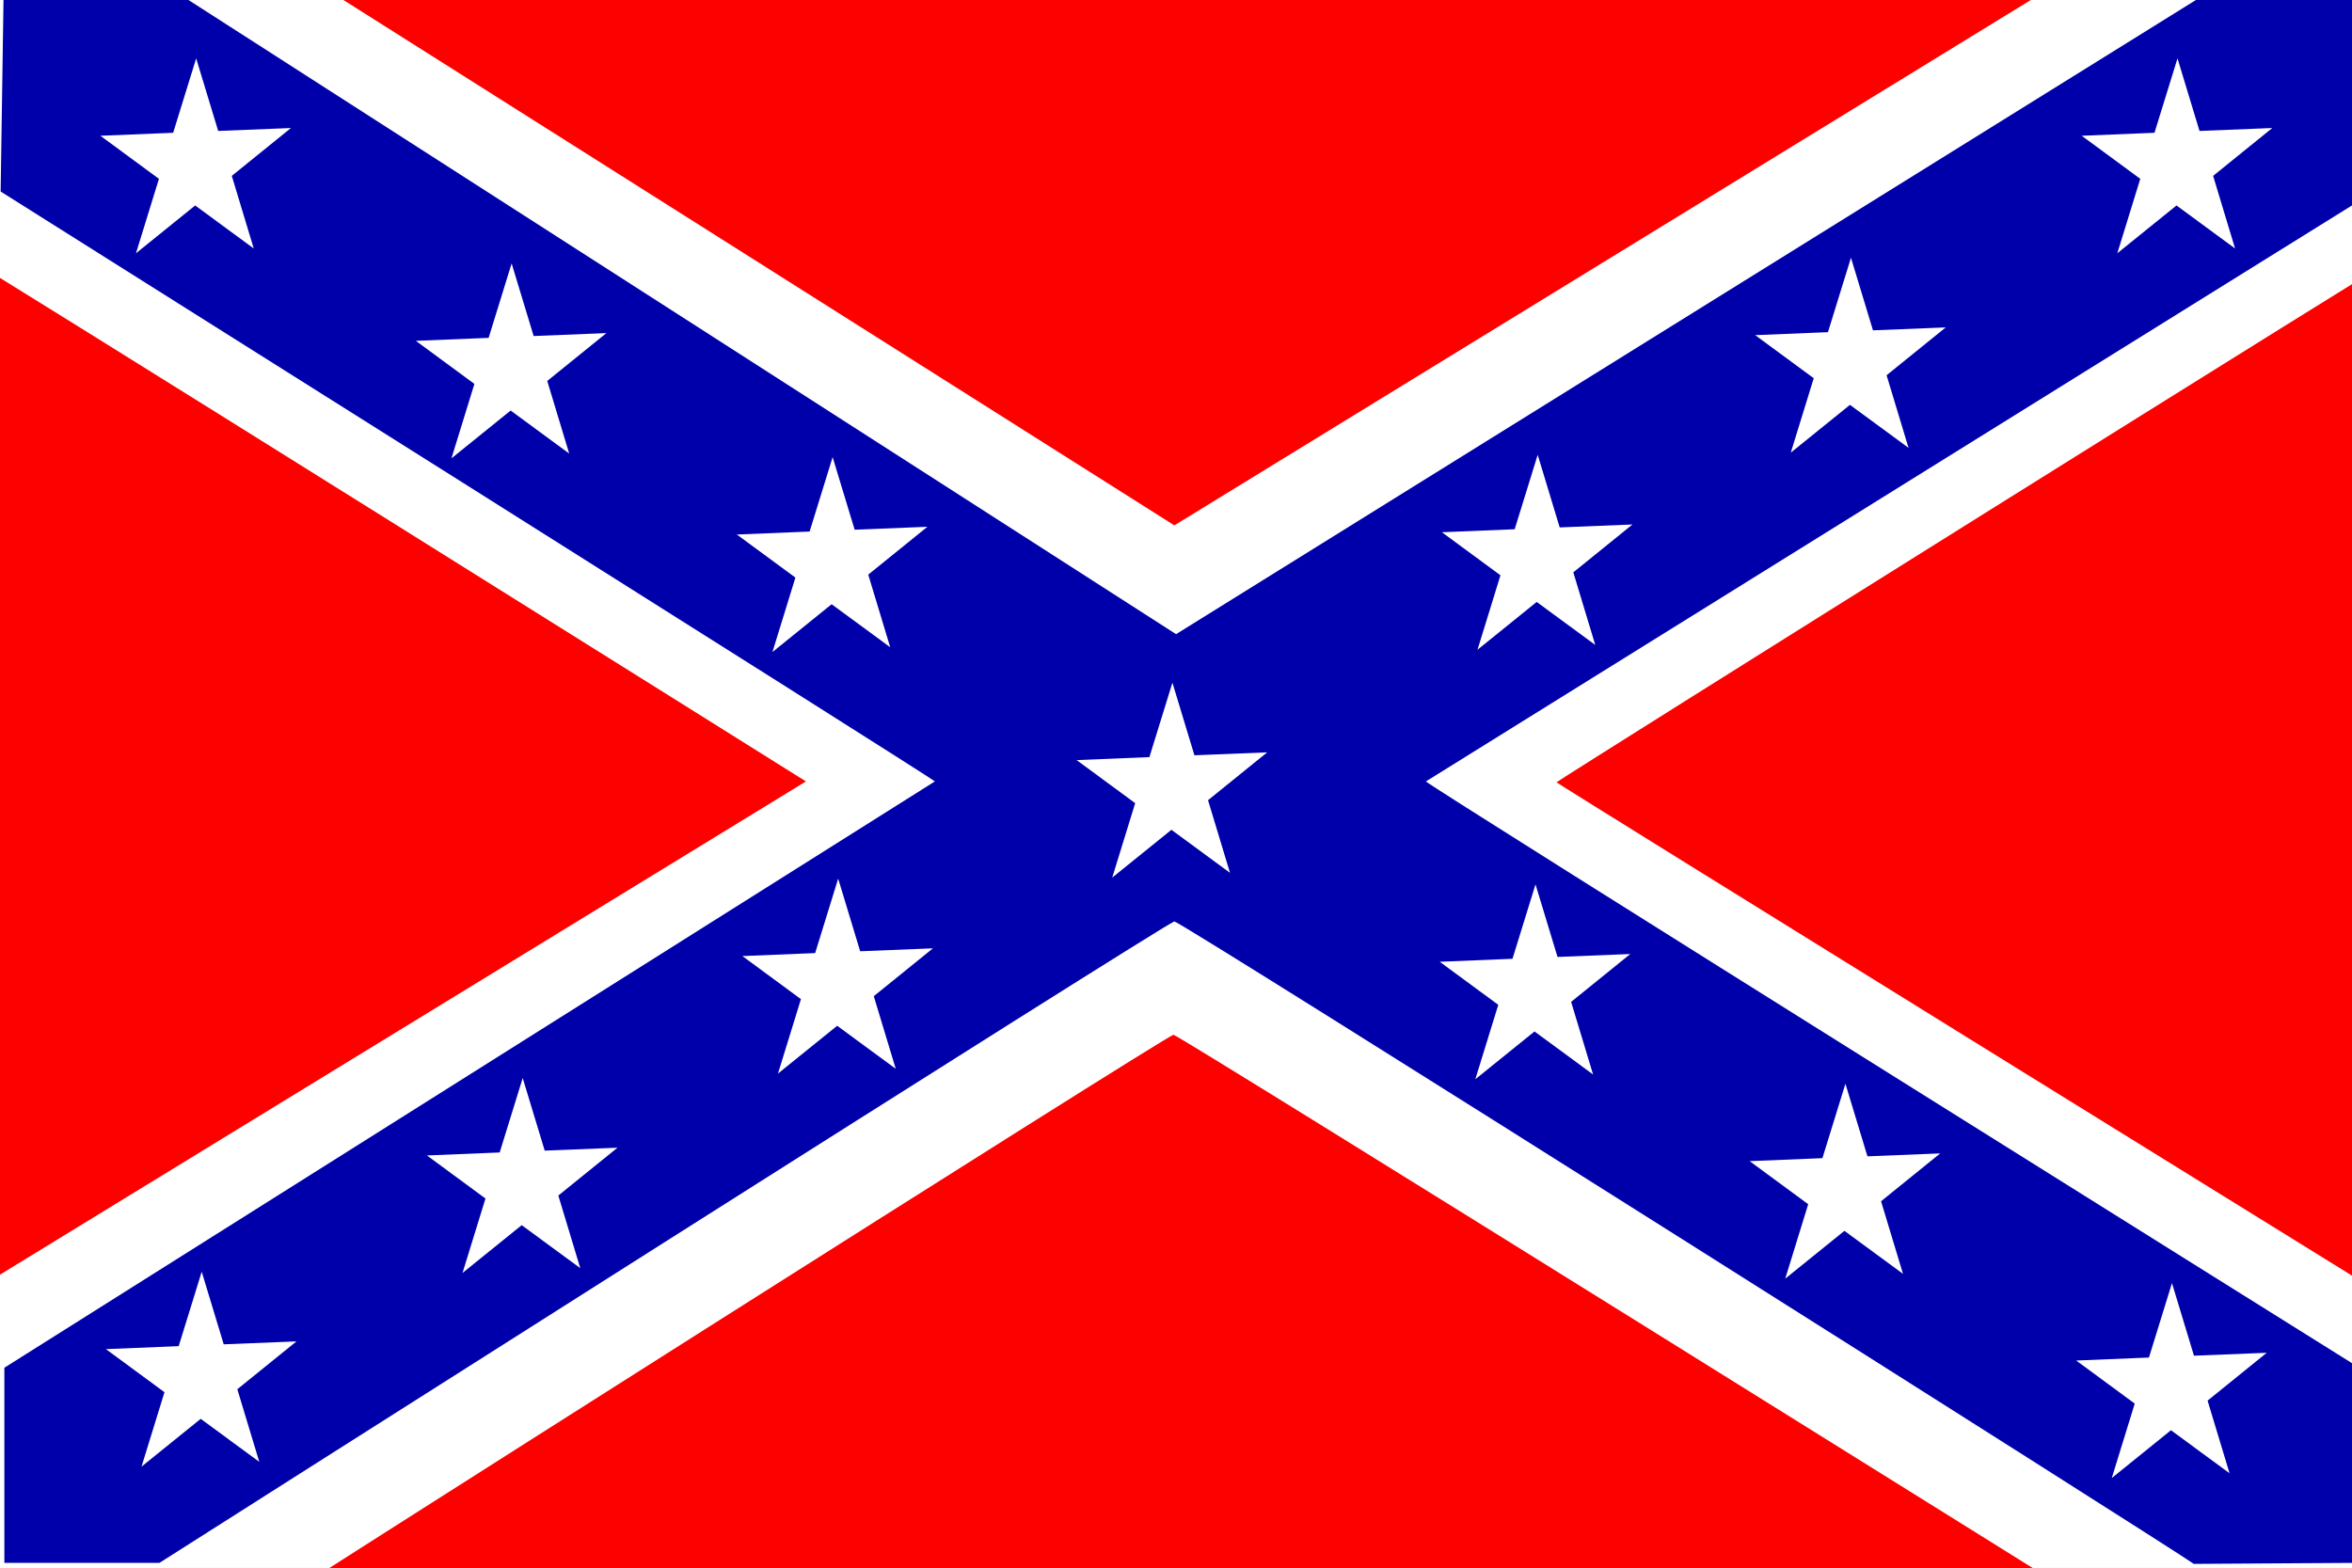
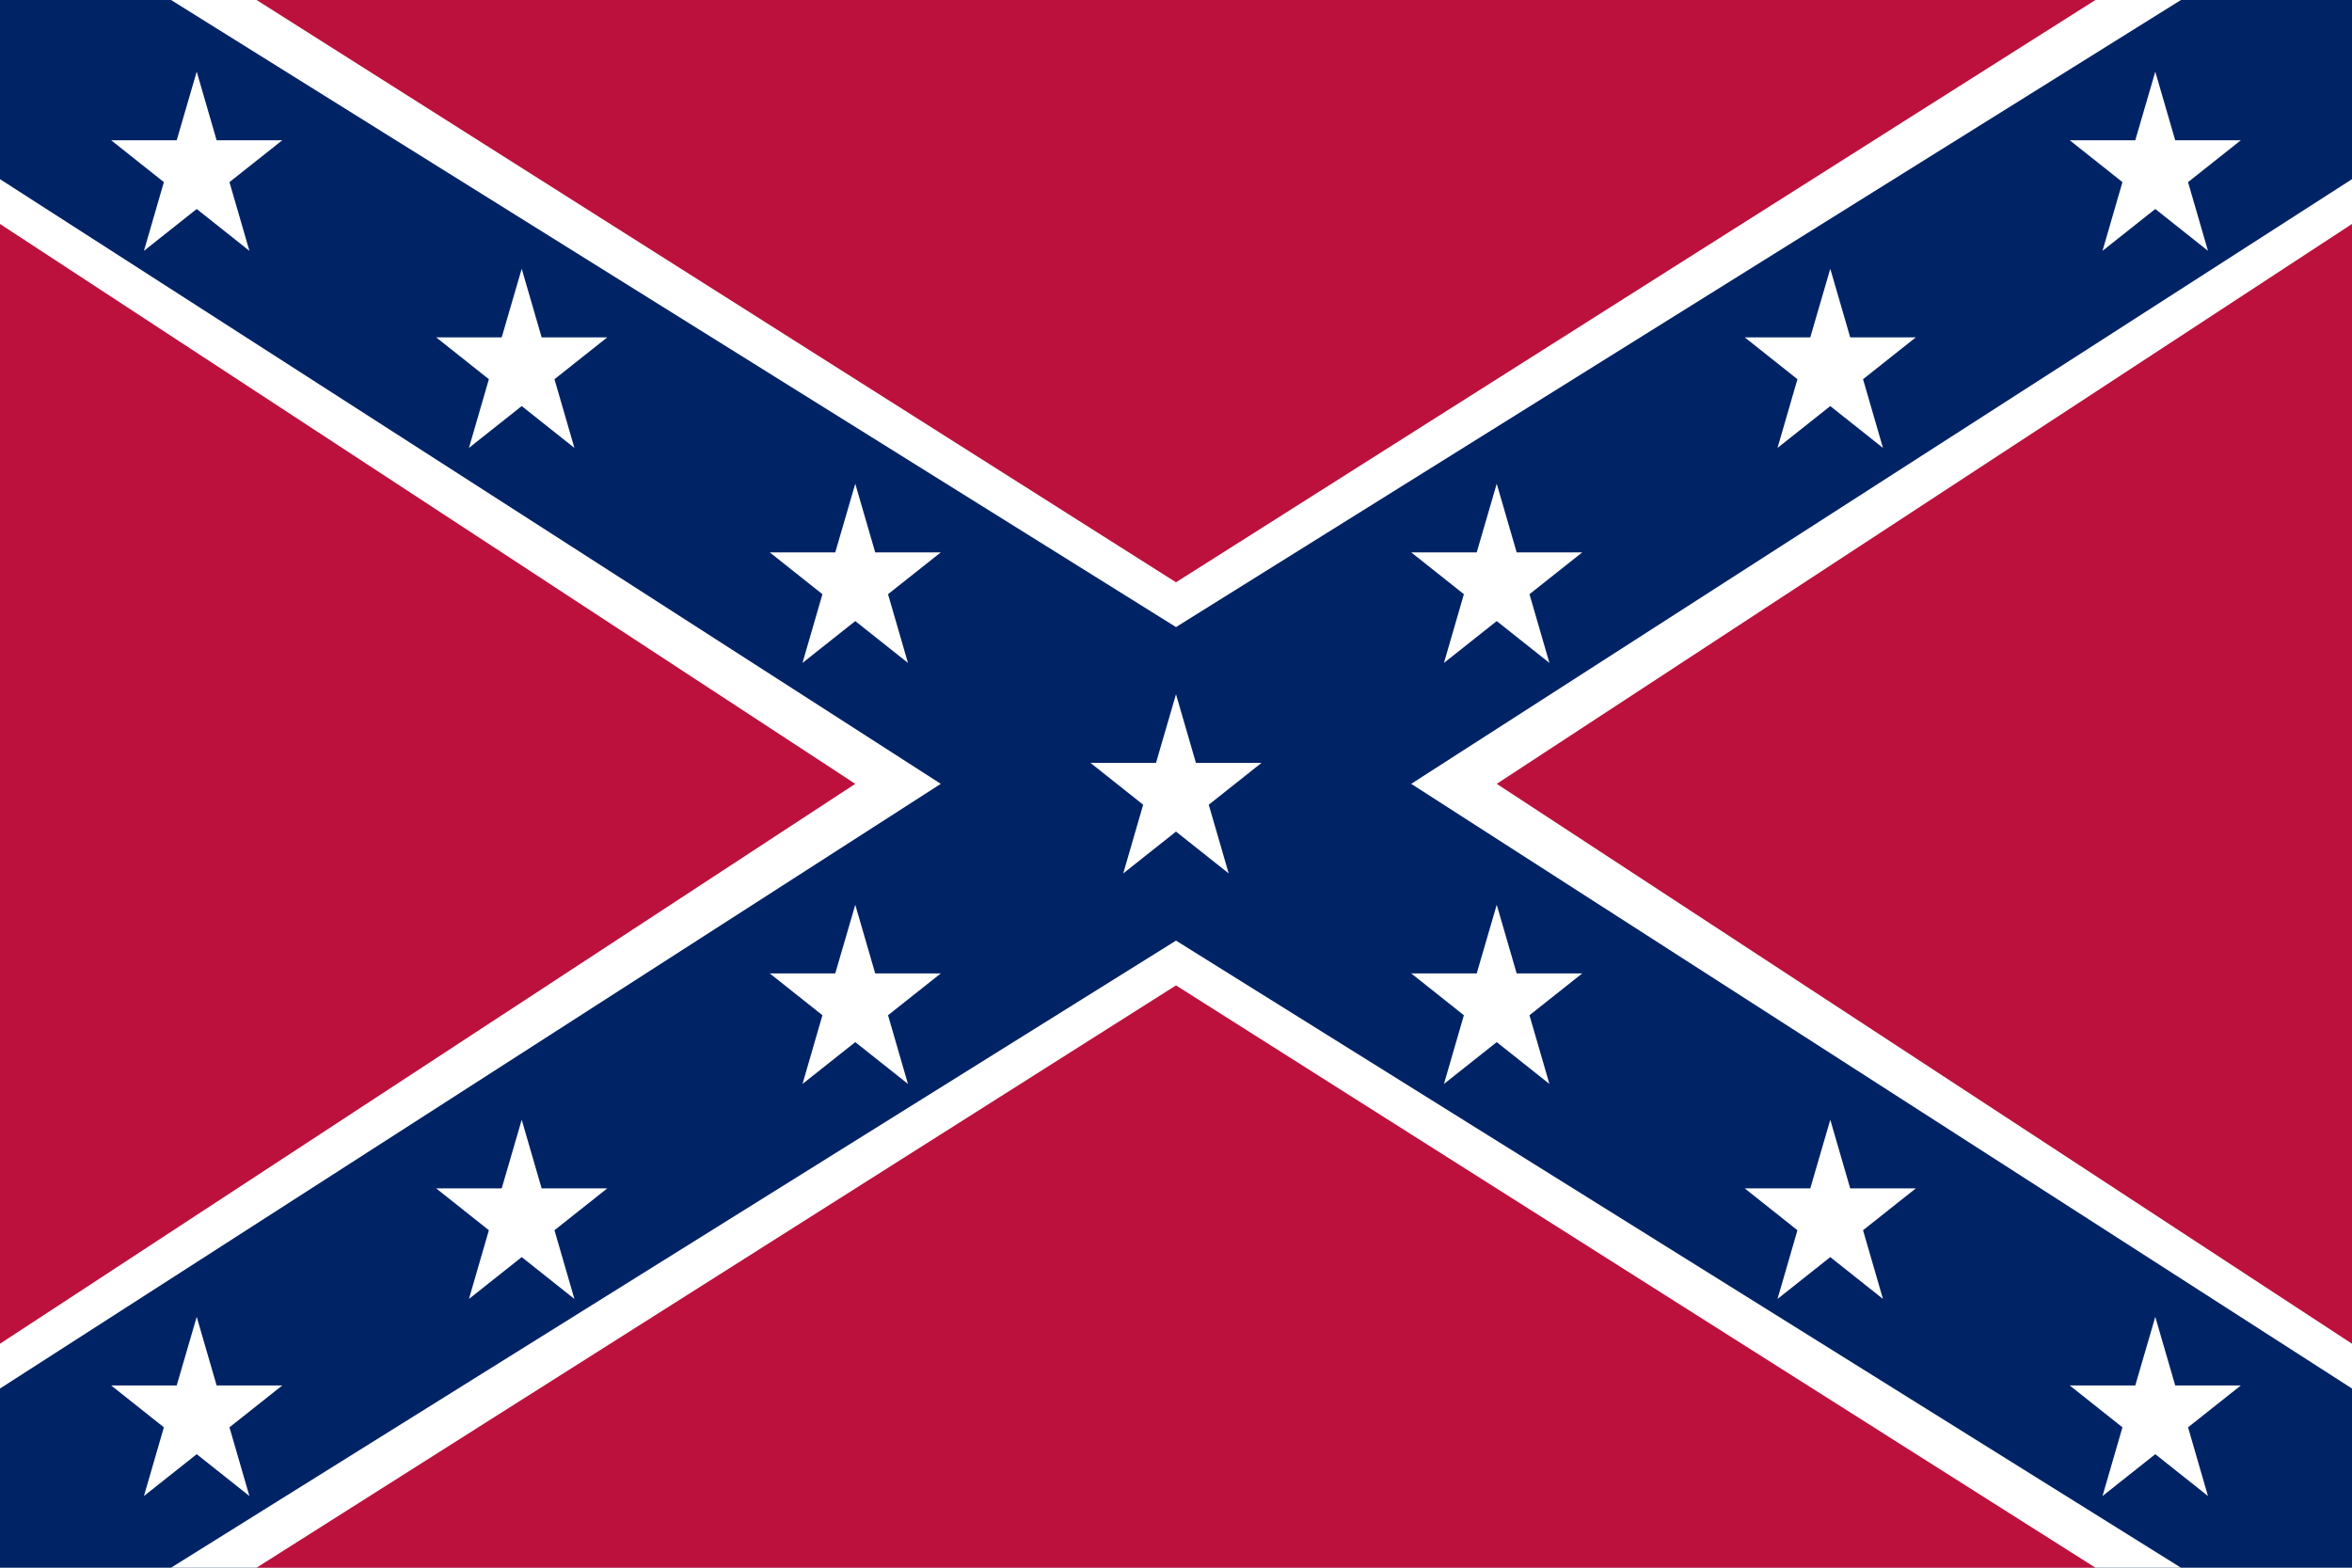
- <svg xmlns="http://www.w3.org/2000/svg" version="1.0" width="556.88px" height="371.25px" viewBox="0 0 468 297" preserveAspectRatio="xMidYMid meet" id="svg3708">
-   <defs id="defs3725" />
-   <rect style="opacity:1;fill:#ffffff;fill-opacity:1;fill-rule:nonzero;stroke:none;stroke-width:16.025;stroke-miterlimit:4;stroke-dasharray:none;stroke-opacity:1" id="rect1320" width="468" height="311.997" x="4.4408921e-16" y="-7.499" />
-   <path style="fill:#0000aa;fill-opacity:1;stroke:none" id="path3714" d="M 0.128,30.616 C 0.128,30.616 186.014,147.661 186.014,148.021 L 0.87,264.706 L 0.87,303.541 L 31.728,303.541 C 31.728,303.541 232.471,175.888 233.671,175.888 C 235.042,175.888 432.579,300.868 436.522,303.745 L 468.872,303.541 L 468.872,264.346 C 468.872,264.346 283.728,148.56 283.728,148.021 L 468.7,32.953 L 468.872,-7.5 L 436.935,-7.493 L 234.014,118.714 L 37.499,-7.5 L 0.699,-7.5 L 0.128,30.616 z " />
-   <path style="fill:#fd0000;fill-opacity:1;stroke:none" id="path3716" d="M 233.671,97.06 L 423.272,-19.266 L 49.728,-19.266 L 233.671,97.06 z " />
-   <path style="fill:#fd0000;fill-opacity:1;stroke:none" id="path3718" d="M -11.467,253.199 L 160.363,148.021 C 160.363,148.021 -10.267,41.044 -11.124,41.044 C -11.809,41.044 -11.981,253.199 -11.467,253.199 z " />
-   <path style="fill:#fd0000;fill-opacity:1;stroke:none" id="path3720" d="M 309.722,148.2 C 310.237,148.74 478.98,253.199 480.18,253.918 C 481.723,254.997 481.723,41.164 480.866,41.164 C 480.18,41.164 309.551,148.021 309.722,148.2 z " />
-   <path style="fill:#fd0000;fill-opacity:1;stroke:none" id="path3722" d="M 47.271,316.266 L 421.672,315.307 C 421.672,315.307 234.528,198.441 233.5,198.441 C 232.3,198.441 46.928,316.266 47.271,316.266 z " />
-   <polygon transform="matrix(-0.172021,-0.124753,0.125267,-0.188776,244.8896,244.9276)" style="font-size:12px;fill:#ffffff;fill-rule:evenodd;stroke-width:1pt" points="349.081,386.745 294.269,346.441 238.968,386.072 260.362,321.488 205.582,281.14 273.616,281.53 295.061,216.962 315.714,281.787 383.749,282.23 328.479,321.904 349.081,386.745 " id="polygon1863" />
-   <polygon id="polygon3983" points="349.081,386.745 294.269,346.441 238.968,386.072 260.362,321.488 205.582,281.14 273.616,281.53 295.061,216.962 315.714,281.787 383.749,282.23 328.479,321.904 349.081,386.745 " style="font-size:12px;fill:#ffffff;fill-rule:evenodd;stroke-width:1pt" transform="matrix(-0.172021,-0.124753,0.125267,-0.188776,317.5714,199.5788)" />
-   <polygon id="polygon3985" points="349.081,386.745 294.269,346.441 238.968,386.072 260.362,321.488 205.582,281.14 273.616,281.53 295.061,216.962 315.714,281.787 383.749,282.23 328.479,321.904 349.081,386.745 " style="font-size:12px;fill:#ffffff;fill-rule:evenodd;stroke-width:1pt" transform="matrix(-0.172021,-0.124753,0.125267,-0.188776,379.9074,160.3546)" />
-   <polygon id="polygon3987" points="349.081,386.745 294.269,346.441 238.968,386.072 260.362,321.488 205.582,281.14 273.616,281.53 295.061,216.962 315.714,281.787 383.749,282.23 328.479,321.904 349.081,386.745 " style="font-size:12px;fill:#ffffff;fill-rule:evenodd;stroke-width:1pt" transform="matrix(-0.172021,-0.124753,0.125267,-0.188776,444.8805,120.6742)" />
-   <polygon id="polygon3989" points="349.081,386.745 294.269,346.441 238.968,386.072 260.362,321.488 205.582,281.14 273.616,281.53 295.061,216.962 315.714,281.787 383.749,282.23 328.479,321.904 349.081,386.745 " style="font-size:12px;fill:#ffffff;fill-rule:evenodd;stroke-width:1pt" transform="matrix(-0.172021,-0.124753,0.125267,-0.188776,317.1368,285.0638)" />
-   <polygon id="polygon3991" points="349.081,386.745 294.269,346.441 238.968,386.072 260.362,321.488 205.582,281.14 273.616,281.53 295.061,216.962 315.714,281.787 383.749,282.23 328.479,321.904 349.081,386.745 " style="font-size:12px;fill:#ffffff;fill-rule:evenodd;stroke-width:1pt" transform="matrix(-0.172021,-0.124753,0.125267,-0.188776,378.8062,324.744)" />
-   <polygon id="polygon3993" points="349.081,386.745 294.269,346.441 238.968,386.072 260.362,321.488 205.582,281.14 273.616,281.53 295.061,216.962 315.714,281.787 383.749,282.23 328.479,321.904 349.081,386.745 " style="font-size:12px;fill:#ffffff;fill-rule:evenodd;stroke-width:1pt" transform="matrix(-0.172021,-0.124753,0.125267,-0.188776,443.7794,364.4243)" />
-   <polygon id="polygon3995" points="349.081,386.745 294.269,346.441 238.968,386.072 260.362,321.488 205.582,281.14 273.616,281.53 295.061,216.962 315.714,281.787 383.749,282.23 328.479,321.904 349.081,386.745 " style="font-size:12px;fill:#ffffff;fill-rule:evenodd;stroke-width:1pt" transform="matrix(-0.172021,-0.124753,0.125267,-0.188776,178.3806,283.93)" />
-   <polygon id="polygon3997" points="349.081,386.745 294.269,346.441 238.968,386.072 260.362,321.488 205.582,281.14 273.616,281.53 295.061,216.962 315.714,281.787 383.749,282.23 328.479,321.904 349.081,386.745 " style="font-size:12px;fill:#ffffff;fill-rule:evenodd;stroke-width:1pt" transform="matrix(-0.172021,-0.124753,0.125267,-0.188776,115.6101,323.6104)" />
-   <polygon id="polygon3999" points="349.081,386.745 294.269,346.441 238.968,386.072 260.362,321.488 205.582,281.14 273.616,281.53 295.061,216.962 315.714,281.787 383.749,282.23 328.479,321.904 349.081,386.745 " style="font-size:12px;fill:#ffffff;fill-rule:evenodd;stroke-width:1pt" transform="matrix(-0.172021,-0.124753,0.125267,-0.188776,51.73821,362.1569)" />
-   <polygon id="polygon4001" points="349.081,386.745 294.269,346.441 238.968,386.072 260.362,321.488 205.582,281.14 273.616,281.53 295.061,216.962 315.714,281.787 383.749,282.23 328.479,321.904 349.081,386.745 " style="font-size:12px;fill:#ffffff;fill-rule:evenodd;stroke-width:1pt" transform="matrix(-0.172021,-0.124753,0.125267,-0.188776,50.63696,120.6742)" />
-   <polygon id="polygon4003" points="349.081,386.745 294.269,346.441 238.968,386.072 260.362,321.488 205.582,281.14 273.616,281.53 295.061,216.962 315.714,281.787 383.749,282.23 328.479,321.904 349.081,386.745 " style="font-size:12px;fill:#ffffff;fill-rule:evenodd;stroke-width:1pt" transform="matrix(-0.172021,-0.124753,0.125267,-0.188776,113.4076,161.4882)" />
-   <polygon id="polygon4005" points="349.081,386.745 294.269,346.441 238.968,386.072 260.362,321.488 205.582,281.14 273.616,281.53 295.061,216.962 315.714,281.787 383.749,282.23 328.479,321.904 349.081,386.745 " style="font-size:12px;fill:#ffffff;fill-rule:evenodd;stroke-width:1pt" transform="matrix(-0.172021,-0.124753,0.125267,-0.188776,177.2795,200.0347)" />
+ <svg xmlns="http://www.w3.org/2000/svg" xmlns:xlink="http://www.w3.org/1999/xlink" version="1.0" width="262.5" height="175" id="Confederate Battle Flag">
+   <rect style="fill:#002366" x="0" y="0" width="262.5" height="175" id="Blue Saltire" />
+   <path style="fill:white" d="M 19.091,0 L 243.409,0 L 131.25,70 L 19.091,0 z " id="White Saltire Border - Top" />
+   <path style="fill:white" d="M 19.091,175 L 243.409,175 L 131.25,105 L 19.091,175 z " id="White Saltire Border - Bottom" />
+   <path style="fill:white" d="M 0,20 L 0,155 L 105,87.5 L 0,20 z " id="White Saltire Border - Left" />
+   <path style="fill:white" d="M 262.5,20 L 262.5,155 L 157.5,87.5 L 262.5,20 z " id="White Saltire Border - Right" />
+   <path style="fill:#bc113d" d="M 28.636,0 L 233.864,0 L 131.25,65 L 28.636,0 z " id="Red Field - Top" />
+   <path style="fill:#bc113d" d="M 28.636,175 L 233.864,175 L 131.25,110 L 28.636,175 z " id="Red Field - Bottom" />
+   <path style="fill:#bc113d" d="M 0,25 L 0,150 L 95.455,87.5 L 0,25 z " id="Red Field - Left" />
+   <path style="fill:#bc113d" d="M 262.5,25 L 262.5,150 L 167.045,87.5 L 262.5,25 z " id="Red Field - Right" />
+   <defs id="defs12">
+     <path style="fill:white" d="M 10,0 L 12.33,7.66 L 20,7.66 L 13.83,12.33 L 16.16,20 L 10,15.33 L 3.83,20 L 6.16,12.33 L 0,7.66 L 7.66,7.66 L 10,0 z " id="Star" />
+   </defs>
+   <use x="127.5" y="77.5" xlink:href="#Star" id="use15" width="275" height="175" transform="scale(0.954545,1)" />
+   <use x="90" y="54" xlink:href="#Star" id="use17" width="275" height="175" transform="scale(0.954545,1)" />
+   <use x="90" y="101" xlink:href="#Star" id="use19" width="275" height="175" transform="scale(0.954545,1)" />
+   <use x="165" y="54" xlink:href="#Star" id="use21" width="275" height="175" transform="scale(0.954545,1)" />
+   <use x="165" y="101" xlink:href="#Star" id="use23" width="275" height="175" transform="scale(0.954545,1)" />
+   <use x="51" y="30" xlink:href="#Star" id="use25" width="275" height="175" transform="scale(0.954545,1)" />
+   <use x="51" y="125" xlink:href="#Star" id="use27" width="275" height="175" transform="scale(0.954545,1)" />
+   <use x="204" y="30" xlink:href="#Star" id="use29" width="275" height="175" transform="scale(0.954545,1)" />
+   <use x="204" y="125" xlink:href="#Star" id="use31" width="275" height="175" transform="scale(0.954545,1)" />
+   <use x="13" y="8" xlink:href="#Star" id="use33" width="275" height="175" transform="scale(0.954545,1)" />
+   <use x="13" y="147" xlink:href="#Star" id="use35" width="275" height="175" transform="scale(0.954545,1)" />
+   <use x="242" y="8" xlink:href="#Star" id="use37" width="275" height="175" transform="scale(0.954545,1)" />
+   <use x="242" y="147" xlink:href="#Star" id="use39" width="275" height="175" transform="scale(0.954545,1)" />
</svg>
